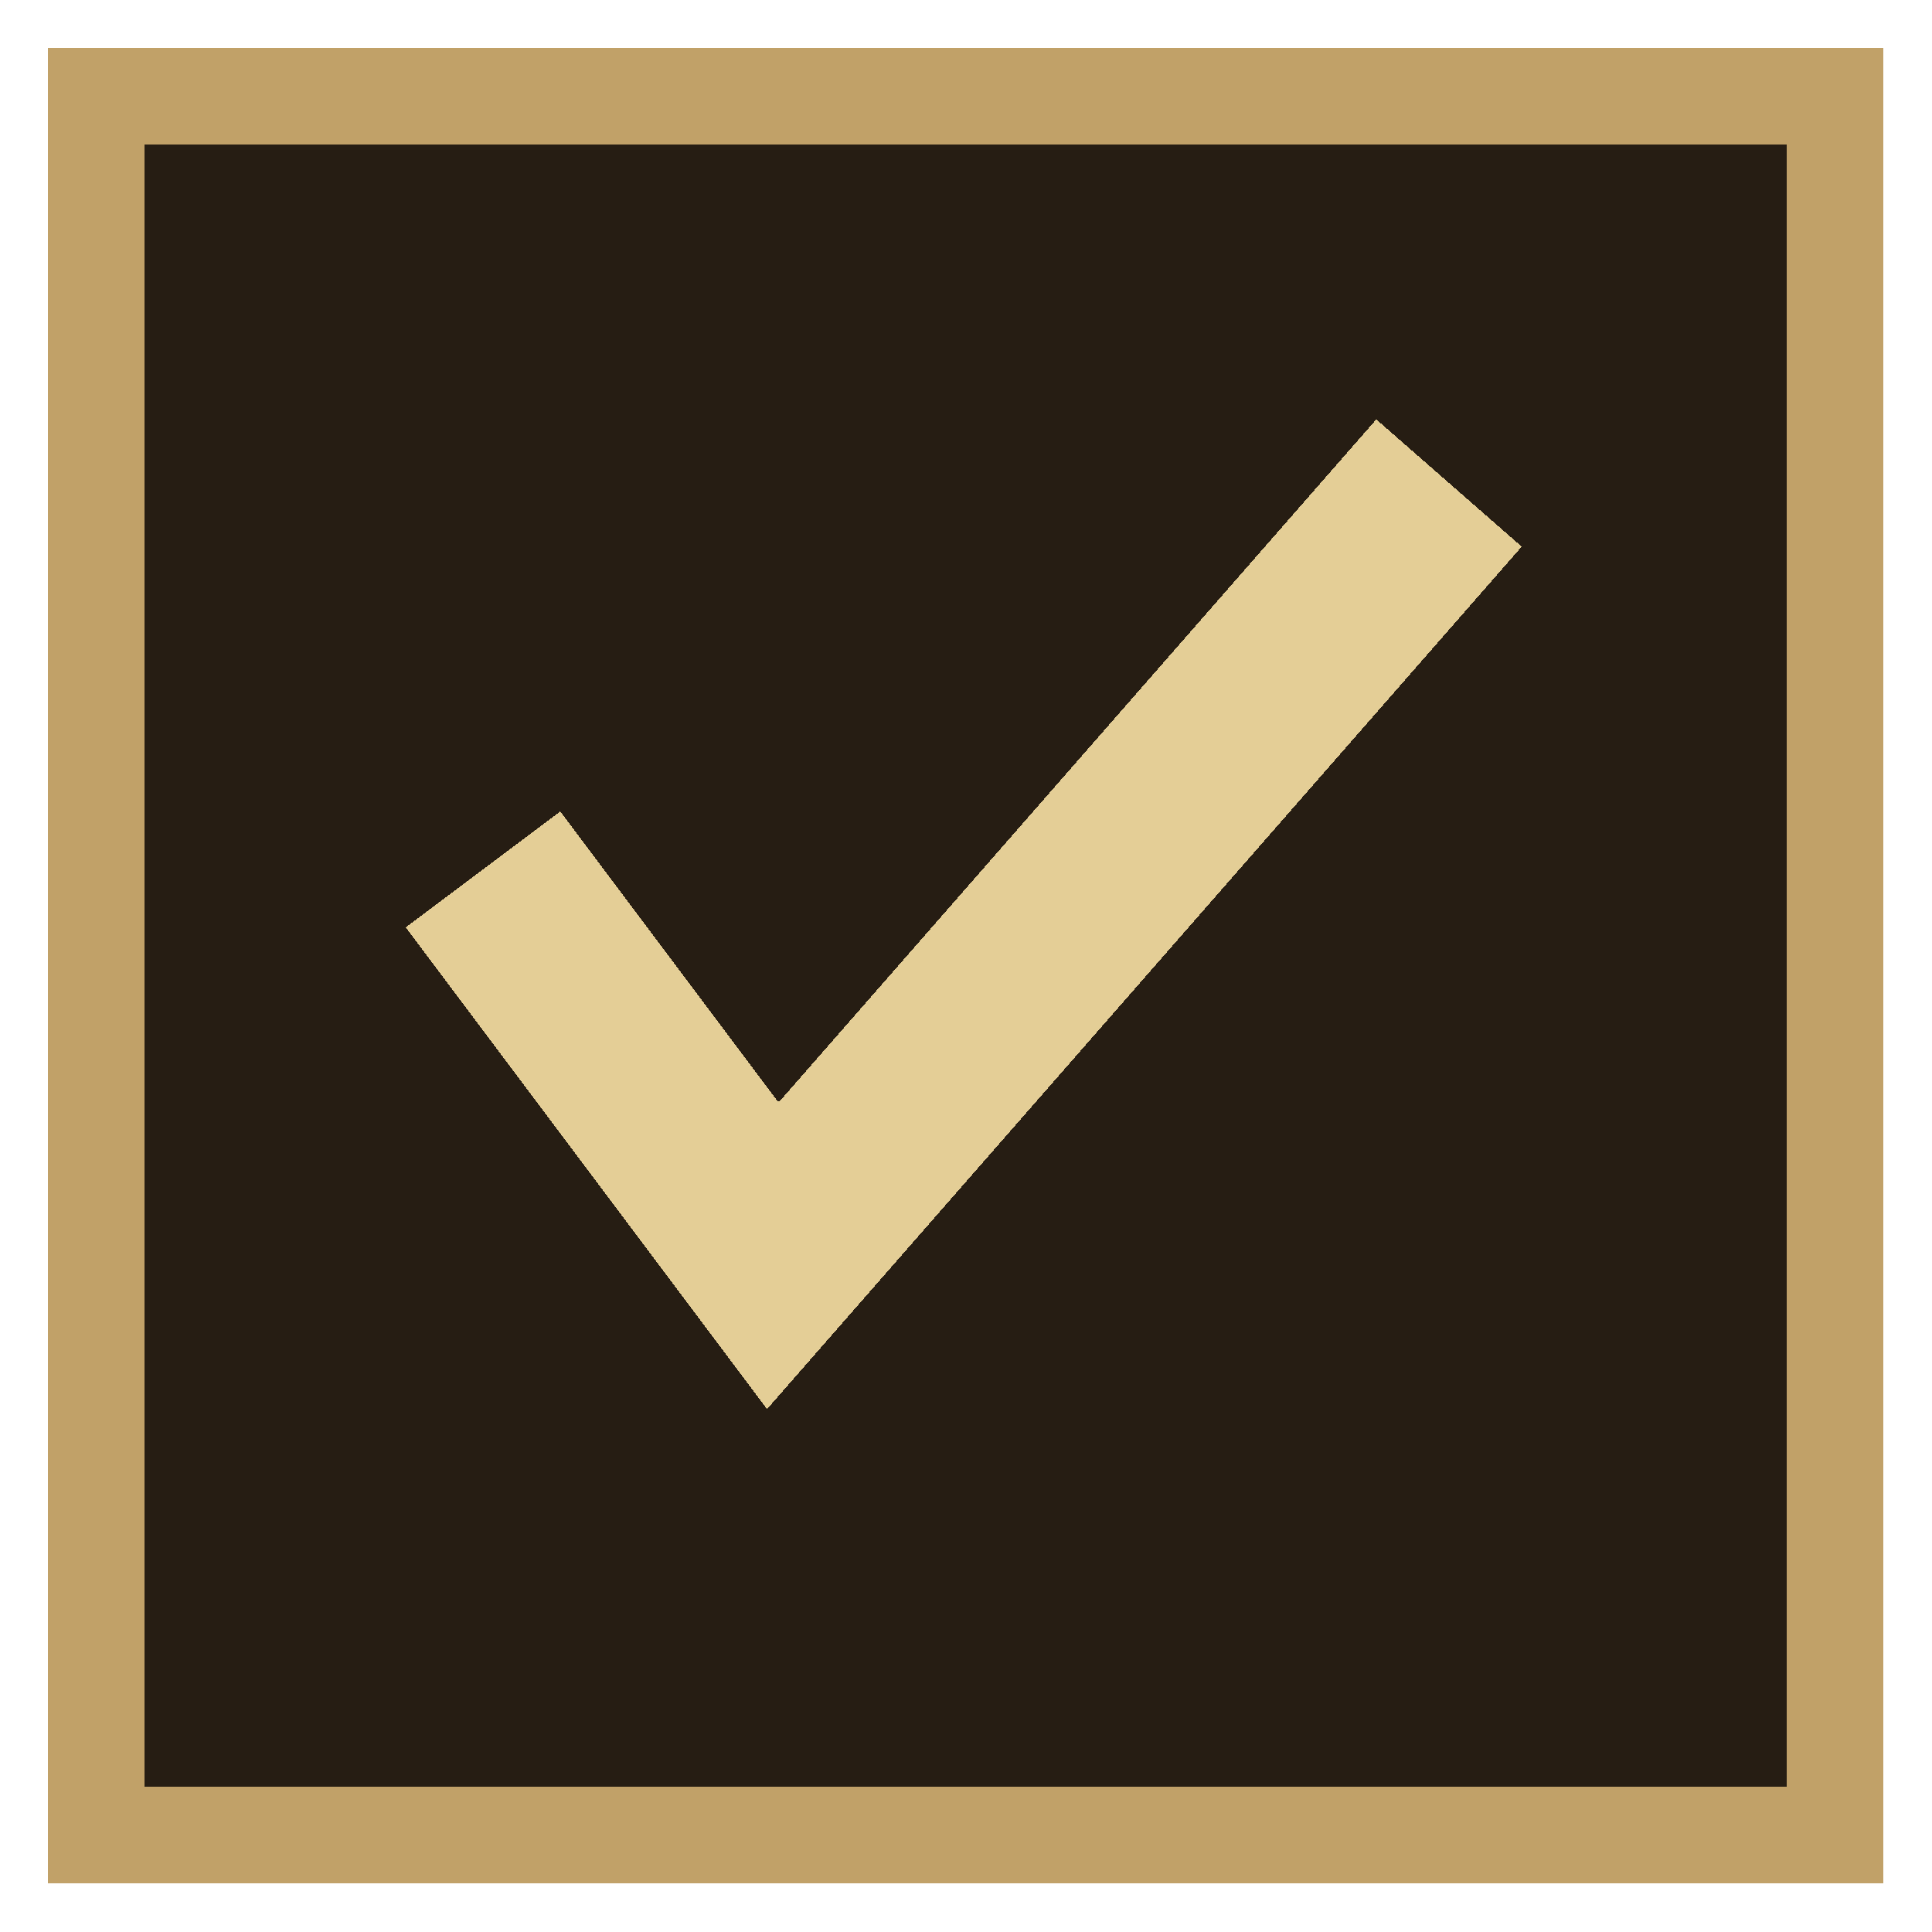
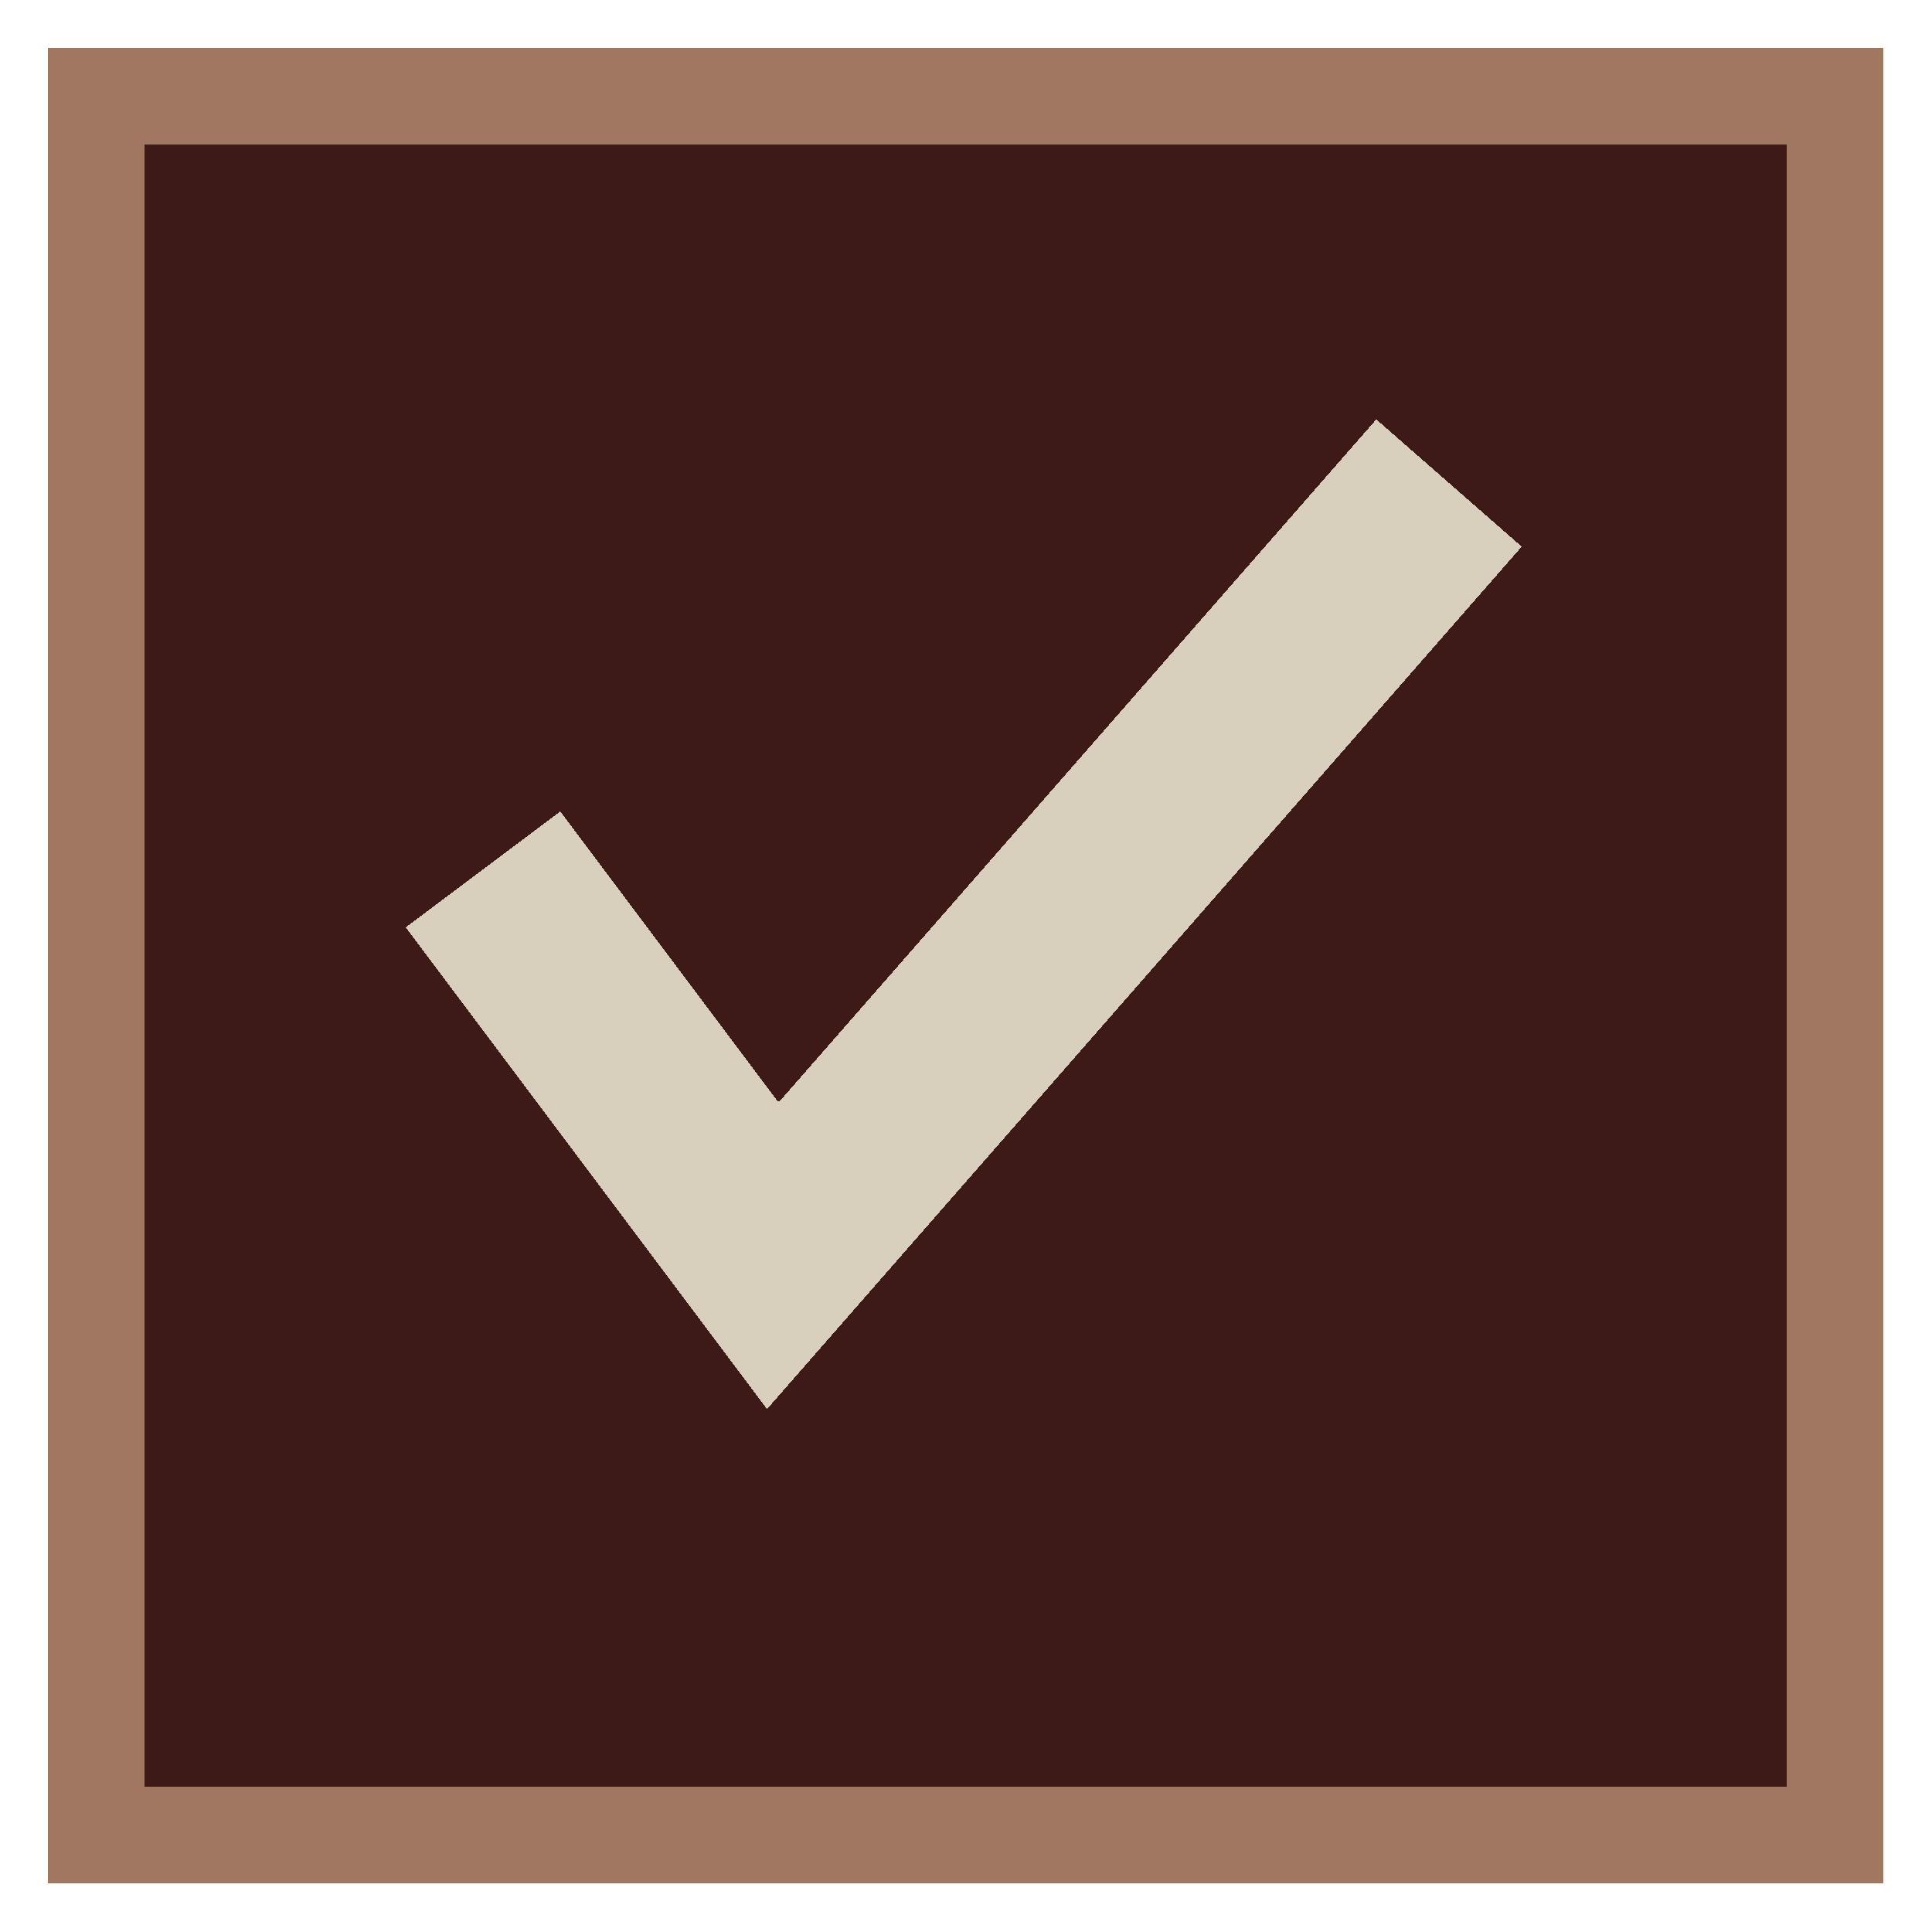
<svg xmlns="http://www.w3.org/2000/svg" width="20" height="20" viewBox="0 0 20 20" shape-rendering="crispEdges">
-   <rect x="1" y="1" width="18" height="18" fill="#261d13" stroke="#c1a168" />
-   <path d="M5 9L8 13L15 5" fill="none" stroke="#e4ce96" stroke-width="2" />
+   <rect x="1" y="1" width="18" height="18" fill="#3d1917" stroke="#a07861" />
+   <path d="M5 9L8 13L15 5" fill="none" stroke="#d8d0bc" stroke-width="2" />
</svg>
